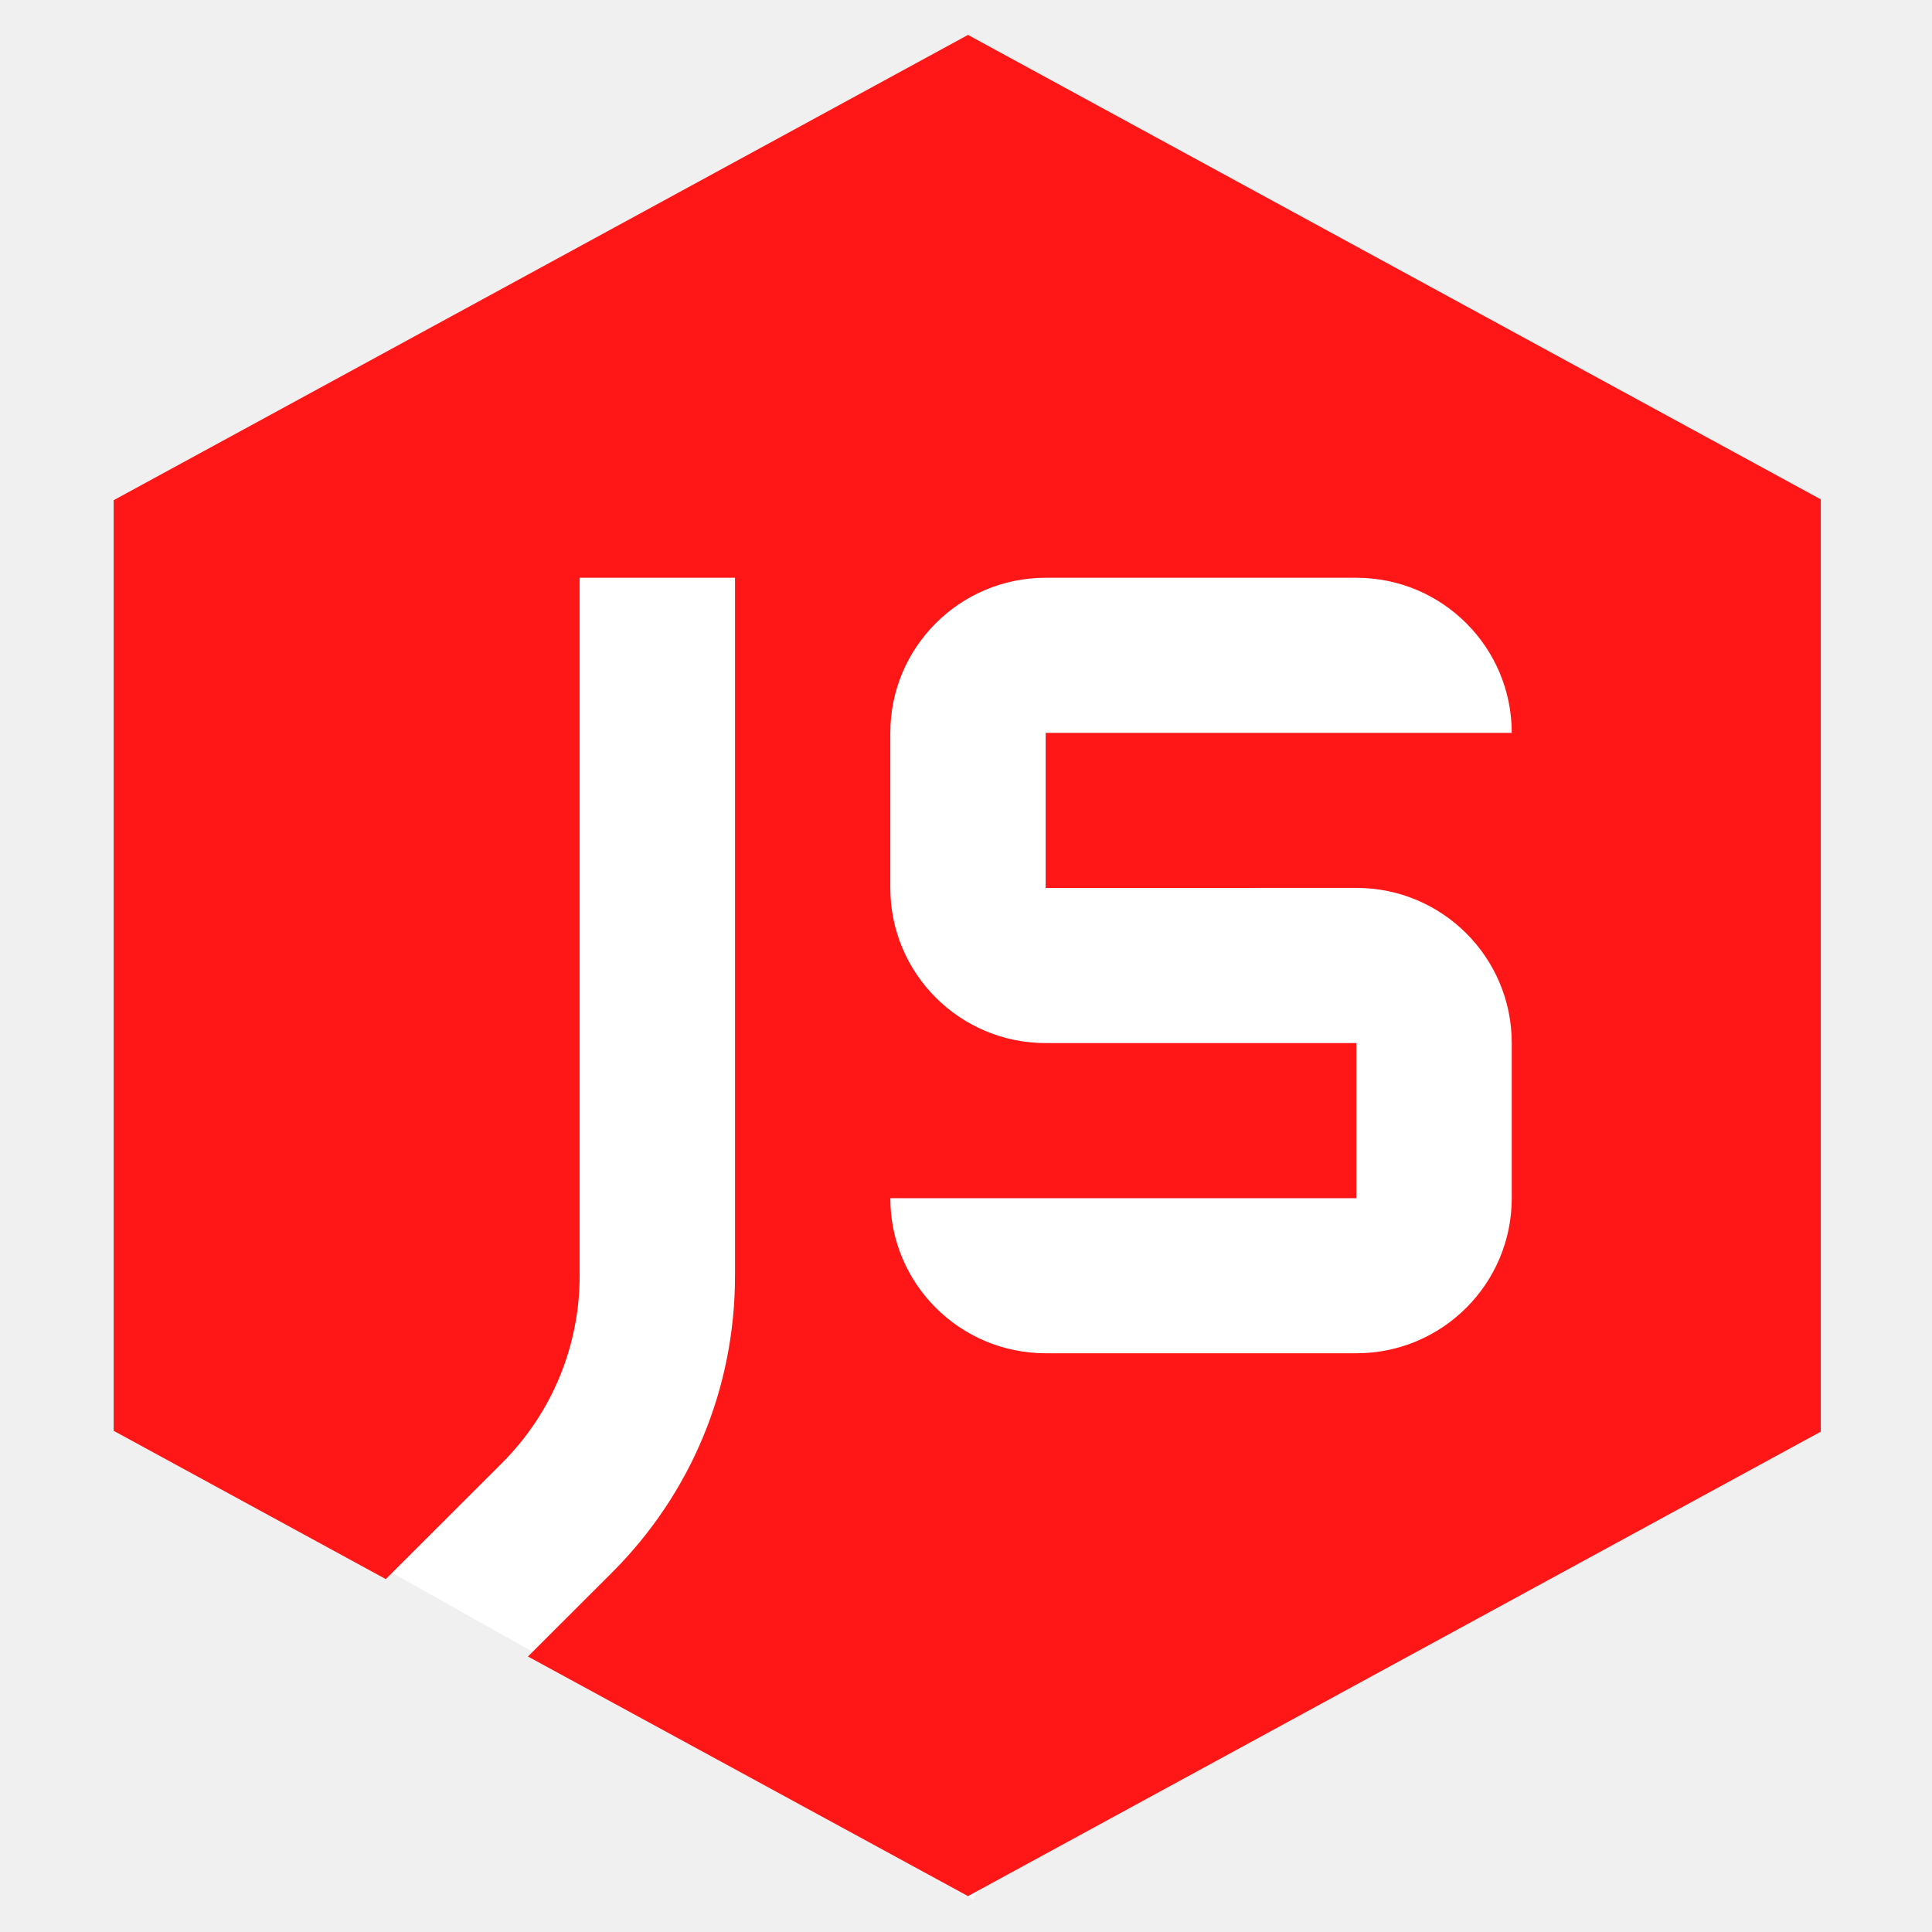
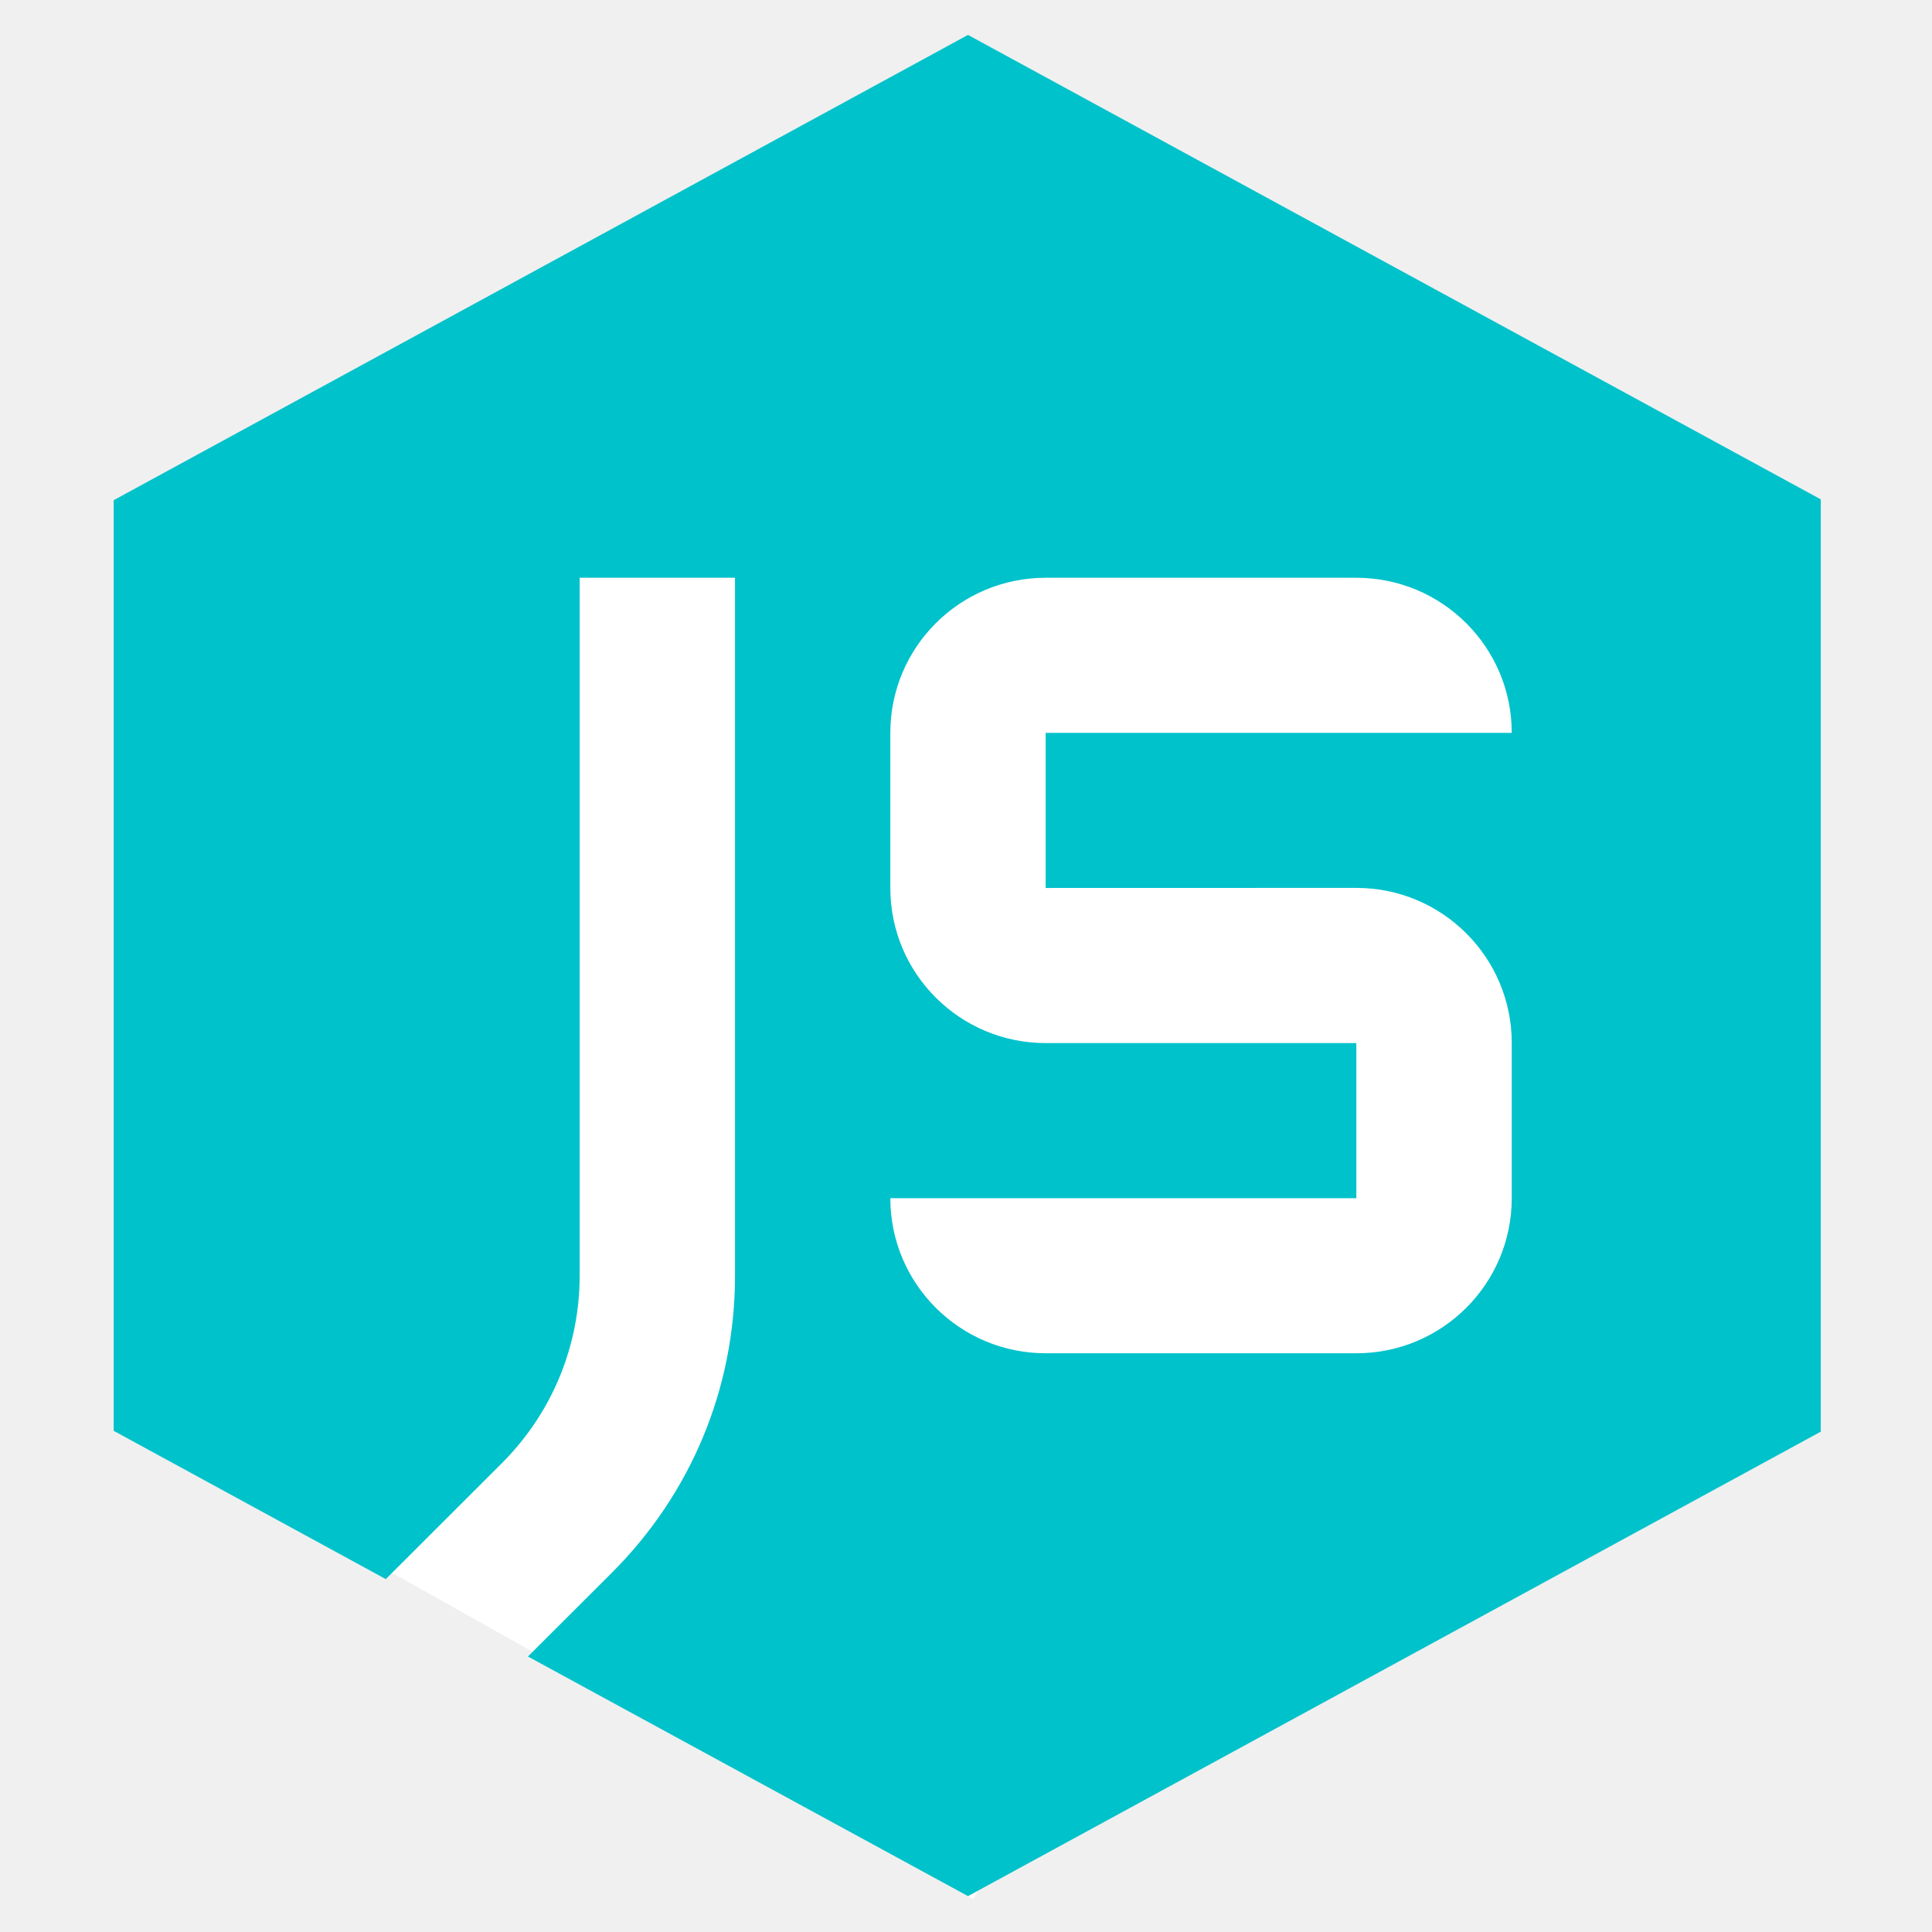
<svg xmlns="http://www.w3.org/2000/svg" width="500" zoomAndPan="magnify" viewBox="0 0 375 375" height="500" preserveAspectRatio="xMidYMid meet" version="1.0">
  <defs>
    <clipPath id="id1">
      <path d="M 93.605 102.043 L 328.355 102.043 L 328.355 273.043 L 93.605 273.043 Z M 93.605 102.043 " clip-rule="nonzero" />
    </clipPath>
    <clipPath id="id2">
      <path d="M 29 160 L 256 160 L 256 369 L 29 369 Z M 29 160 " clip-rule="nonzero" />
    </clipPath>
    <clipPath id="id3">
      <path d="M 96.801 160.359 L 255.715 249.586 L 188.887 368.609 L 29.973 279.383 Z M 96.801 160.359 " clip-rule="nonzero" />
    </clipPath>
    <clipPath id="id4">
      <path d="M 22 6.281 L 353.41 6.281 L 353.41 368.531 L 22 368.531 Z M 22 6.281 " clip-rule="nonzero" />
    </clipPath>
  </defs>
  <g clip-path="url(#id1)">
    <path fill="#ffffff" d="M 93.605 102.043 L 328.352 102.043 L 328.352 273.043 L 93.605 273.043 L 93.605 102.043 " fill-opacity="1" fill-rule="nonzero" />
  </g>
  <g clip-path="url(#id2)">
    <g clip-path="url(#id3)">
      <path fill="#ffffff" d="M 96.797 160.363 L 255.715 249.586 L 188.887 368.609 L 29.973 279.383 L 96.797 160.363 " fill-opacity="1" fill-rule="nonzero" />
    </g>
  </g>
  <g clip-path="url(#id4)">
-     <path fill="#ff1616" d="M 187.887 6.777 L 22.062 97.09 L 22.062 277.719 L 74.883 306.504 L 97.438 283.98 C 107.477 273.926 112.512 260.785 112.512 247.621 L 112.512 112.145 L 142.664 112.145 L 142.664 247.621 C 142.664 269.395 134.184 289.863 118.758 305.27 L 102.473 321.527 L 187.887 368.035 L 353.715 277.719 L 353.715 97.09 Z M 263.277 172.34 C 279.93 172.34 293.43 185.816 293.43 202.445 L 293.43 232.551 C 293.43 249.191 279.93 262.668 263.277 262.668 L 202.98 262.668 C 186.309 262.668 172.812 249.191 172.812 232.566 L 263.266 232.566 L 263.266 202.461 L 202.961 202.461 C 186.309 202.461 172.812 188.984 172.812 172.355 L 172.812 142.246 C 172.812 125.621 186.309 112.145 202.961 112.145 L 263.266 112.145 C 279.93 112.145 293.43 125.621 293.43 142.246 L 202.961 142.246 L 202.961 172.355 Z M 263.277 172.34 " fill-opacity="1" fill-rule="nonzero" />
+     <path fill="#00C2CB" d="M 187.887 6.777 L 22.062 97.09 L 22.062 277.719 L 74.883 306.504 L 97.438 283.98 C 107.477 273.926 112.512 260.785 112.512 247.621 L 112.512 112.145 L 142.664 112.145 L 142.664 247.621 C 142.664 269.395 134.184 289.863 118.758 305.27 L 102.473 321.527 L 187.887 368.035 L 353.715 277.719 L 353.715 97.09 Z M 263.277 172.34 C 279.93 172.34 293.43 185.816 293.43 202.445 L 293.43 232.551 C 293.43 249.191 279.93 262.668 263.277 262.668 L 202.98 262.668 C 186.309 262.668 172.812 249.191 172.812 232.566 L 263.266 232.566 L 263.266 202.461 L 202.961 202.461 C 186.309 202.461 172.812 188.984 172.812 172.355 L 172.812 142.246 C 172.812 125.621 186.309 112.145 202.961 112.145 L 263.266 112.145 C 279.93 112.145 293.43 125.621 293.43 142.246 L 202.961 142.246 L 202.961 172.355 Z M 263.277 172.34 " fill-opacity="1" fill-rule="nonzero" />
  </g>
</svg>
